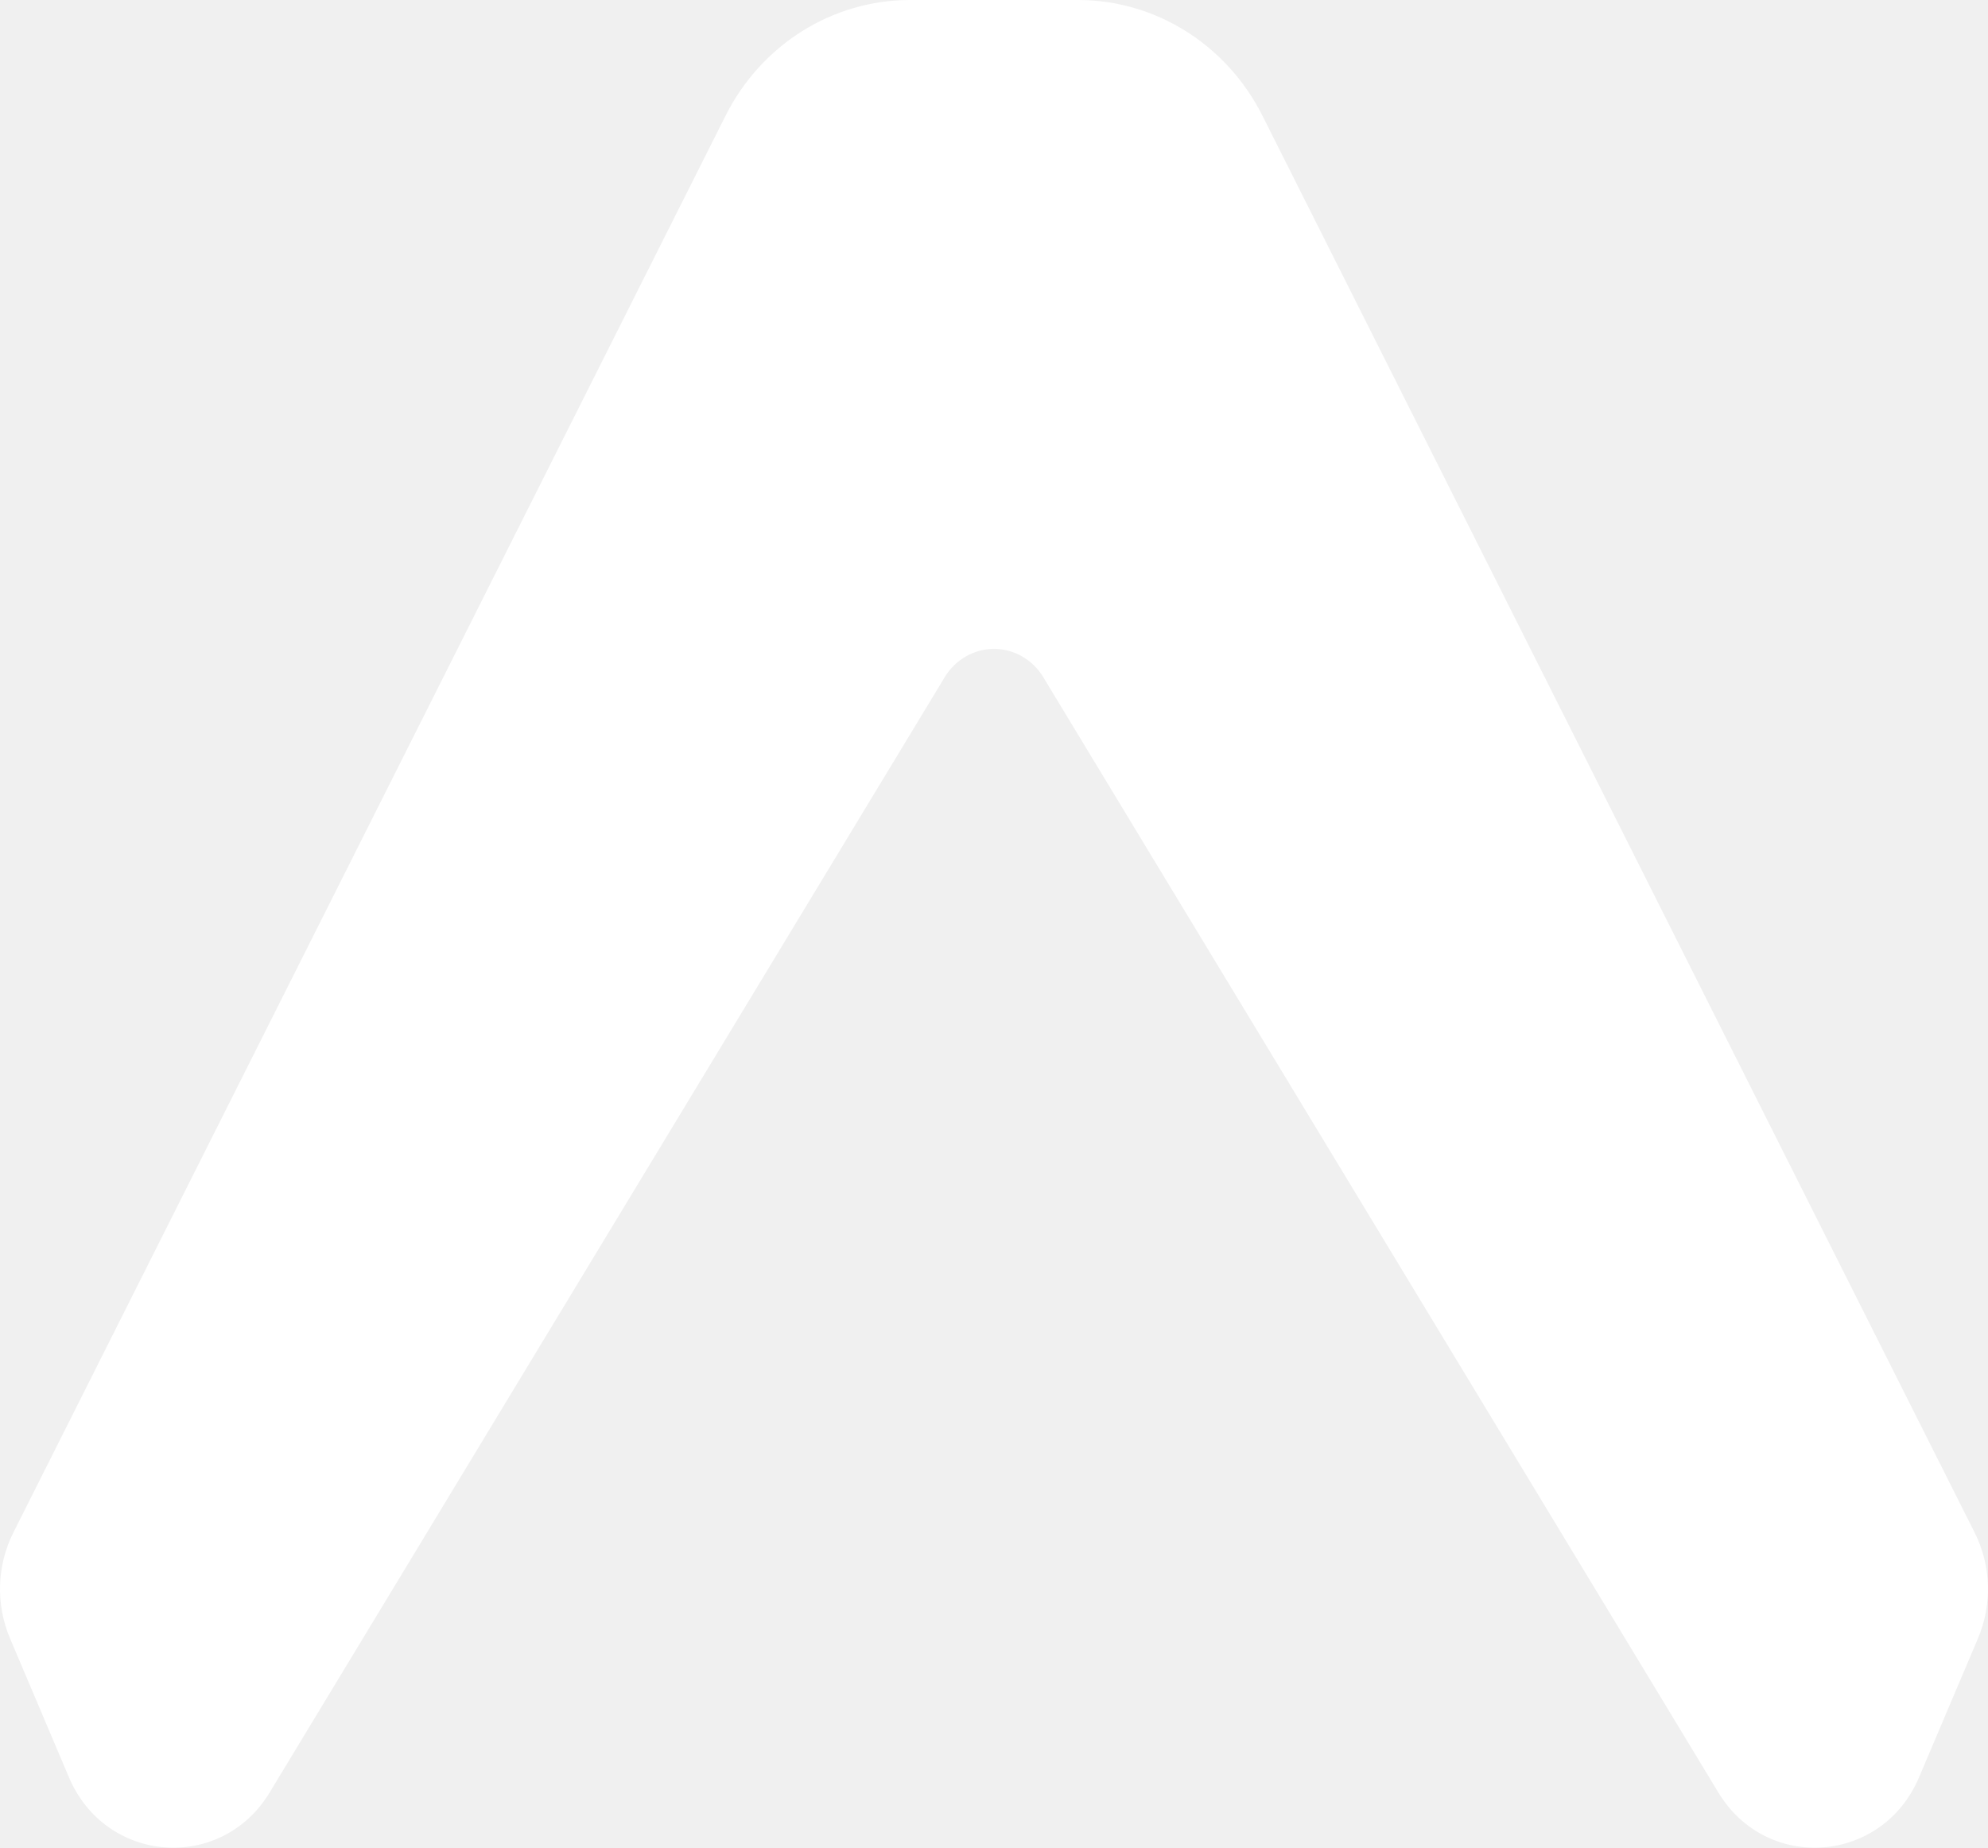
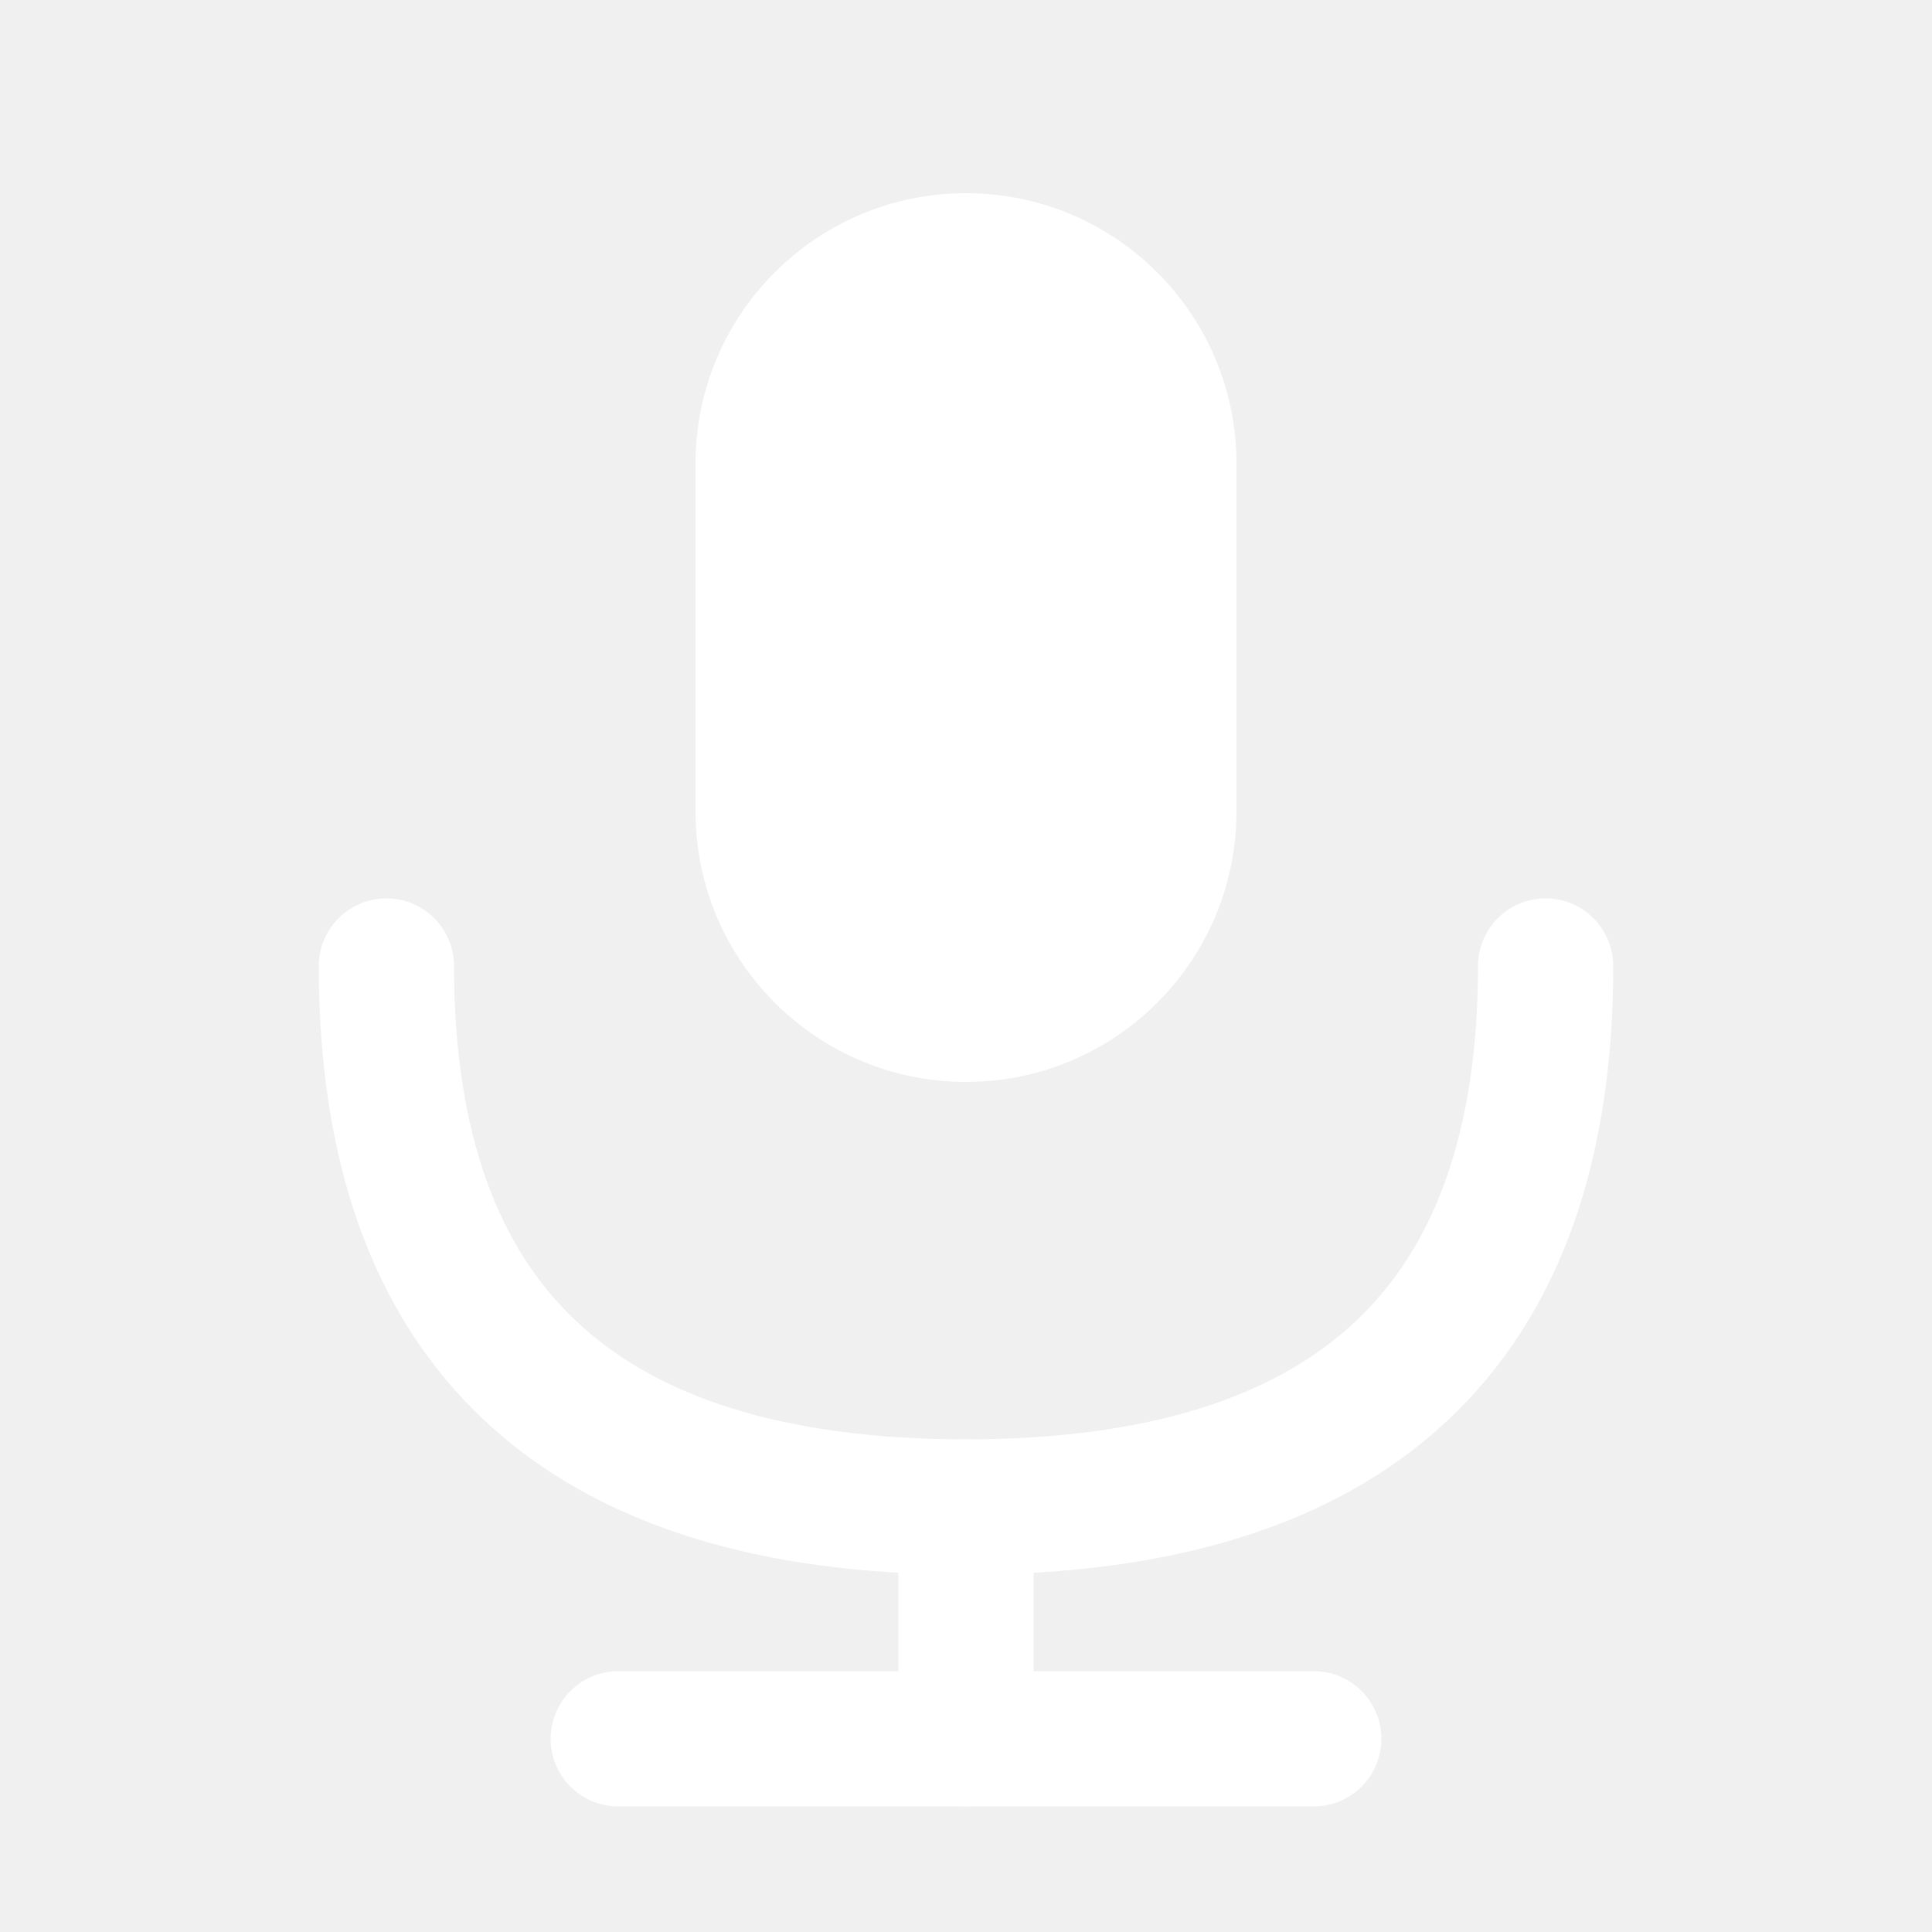
- <svg xmlns="http://www.w3.org/2000/svg" width="652" height="606" viewBox="0 0 652 606" fill="none">
-   <path d="M353.554 0H298.446C273.006 0 249.684 14.635 237.962 37.954L4.38 502.646C-1.043 513.435 -1.451 526.178 3.272 537.313L22.612 582.918C34.648 611.297 72.54 614.156 88.441 587.885L309.863 222.063C313.34 216.317 319.439 212.826 326 212.826C332.561 212.826 338.659 216.317 342.137 222.063L563.559 587.885C579.46 614.156 617.352 611.297 629.388 582.918L648.728 537.313C653.451 526.178 653.043 513.435 647.62 502.646L414.038 37.954C402.316 14.635 378.994 0 353.554 0Z" fill="white" />
+ <svg xmlns="http://www.w3.org/2000/svg" viewBox="0 0 100 100" width="100" height="100">
+   <rect x="36" y="10" width="28" height="46" rx="14" ry="14" fill="white" />
+   <path d="M20 50 Q20 78 50 78 Q80 78 80 50" fill="none" stroke="white" stroke-width="7" stroke-linecap="round" />
+   <line x1="50" y1="78" x2="50" y2="90" stroke="white" stroke-width="7" stroke-linecap="round" />
+   <line x1="32" y1="90" x2="68" y2="90" stroke="white" stroke-width="7" stroke-linecap="round" />
</svg>
